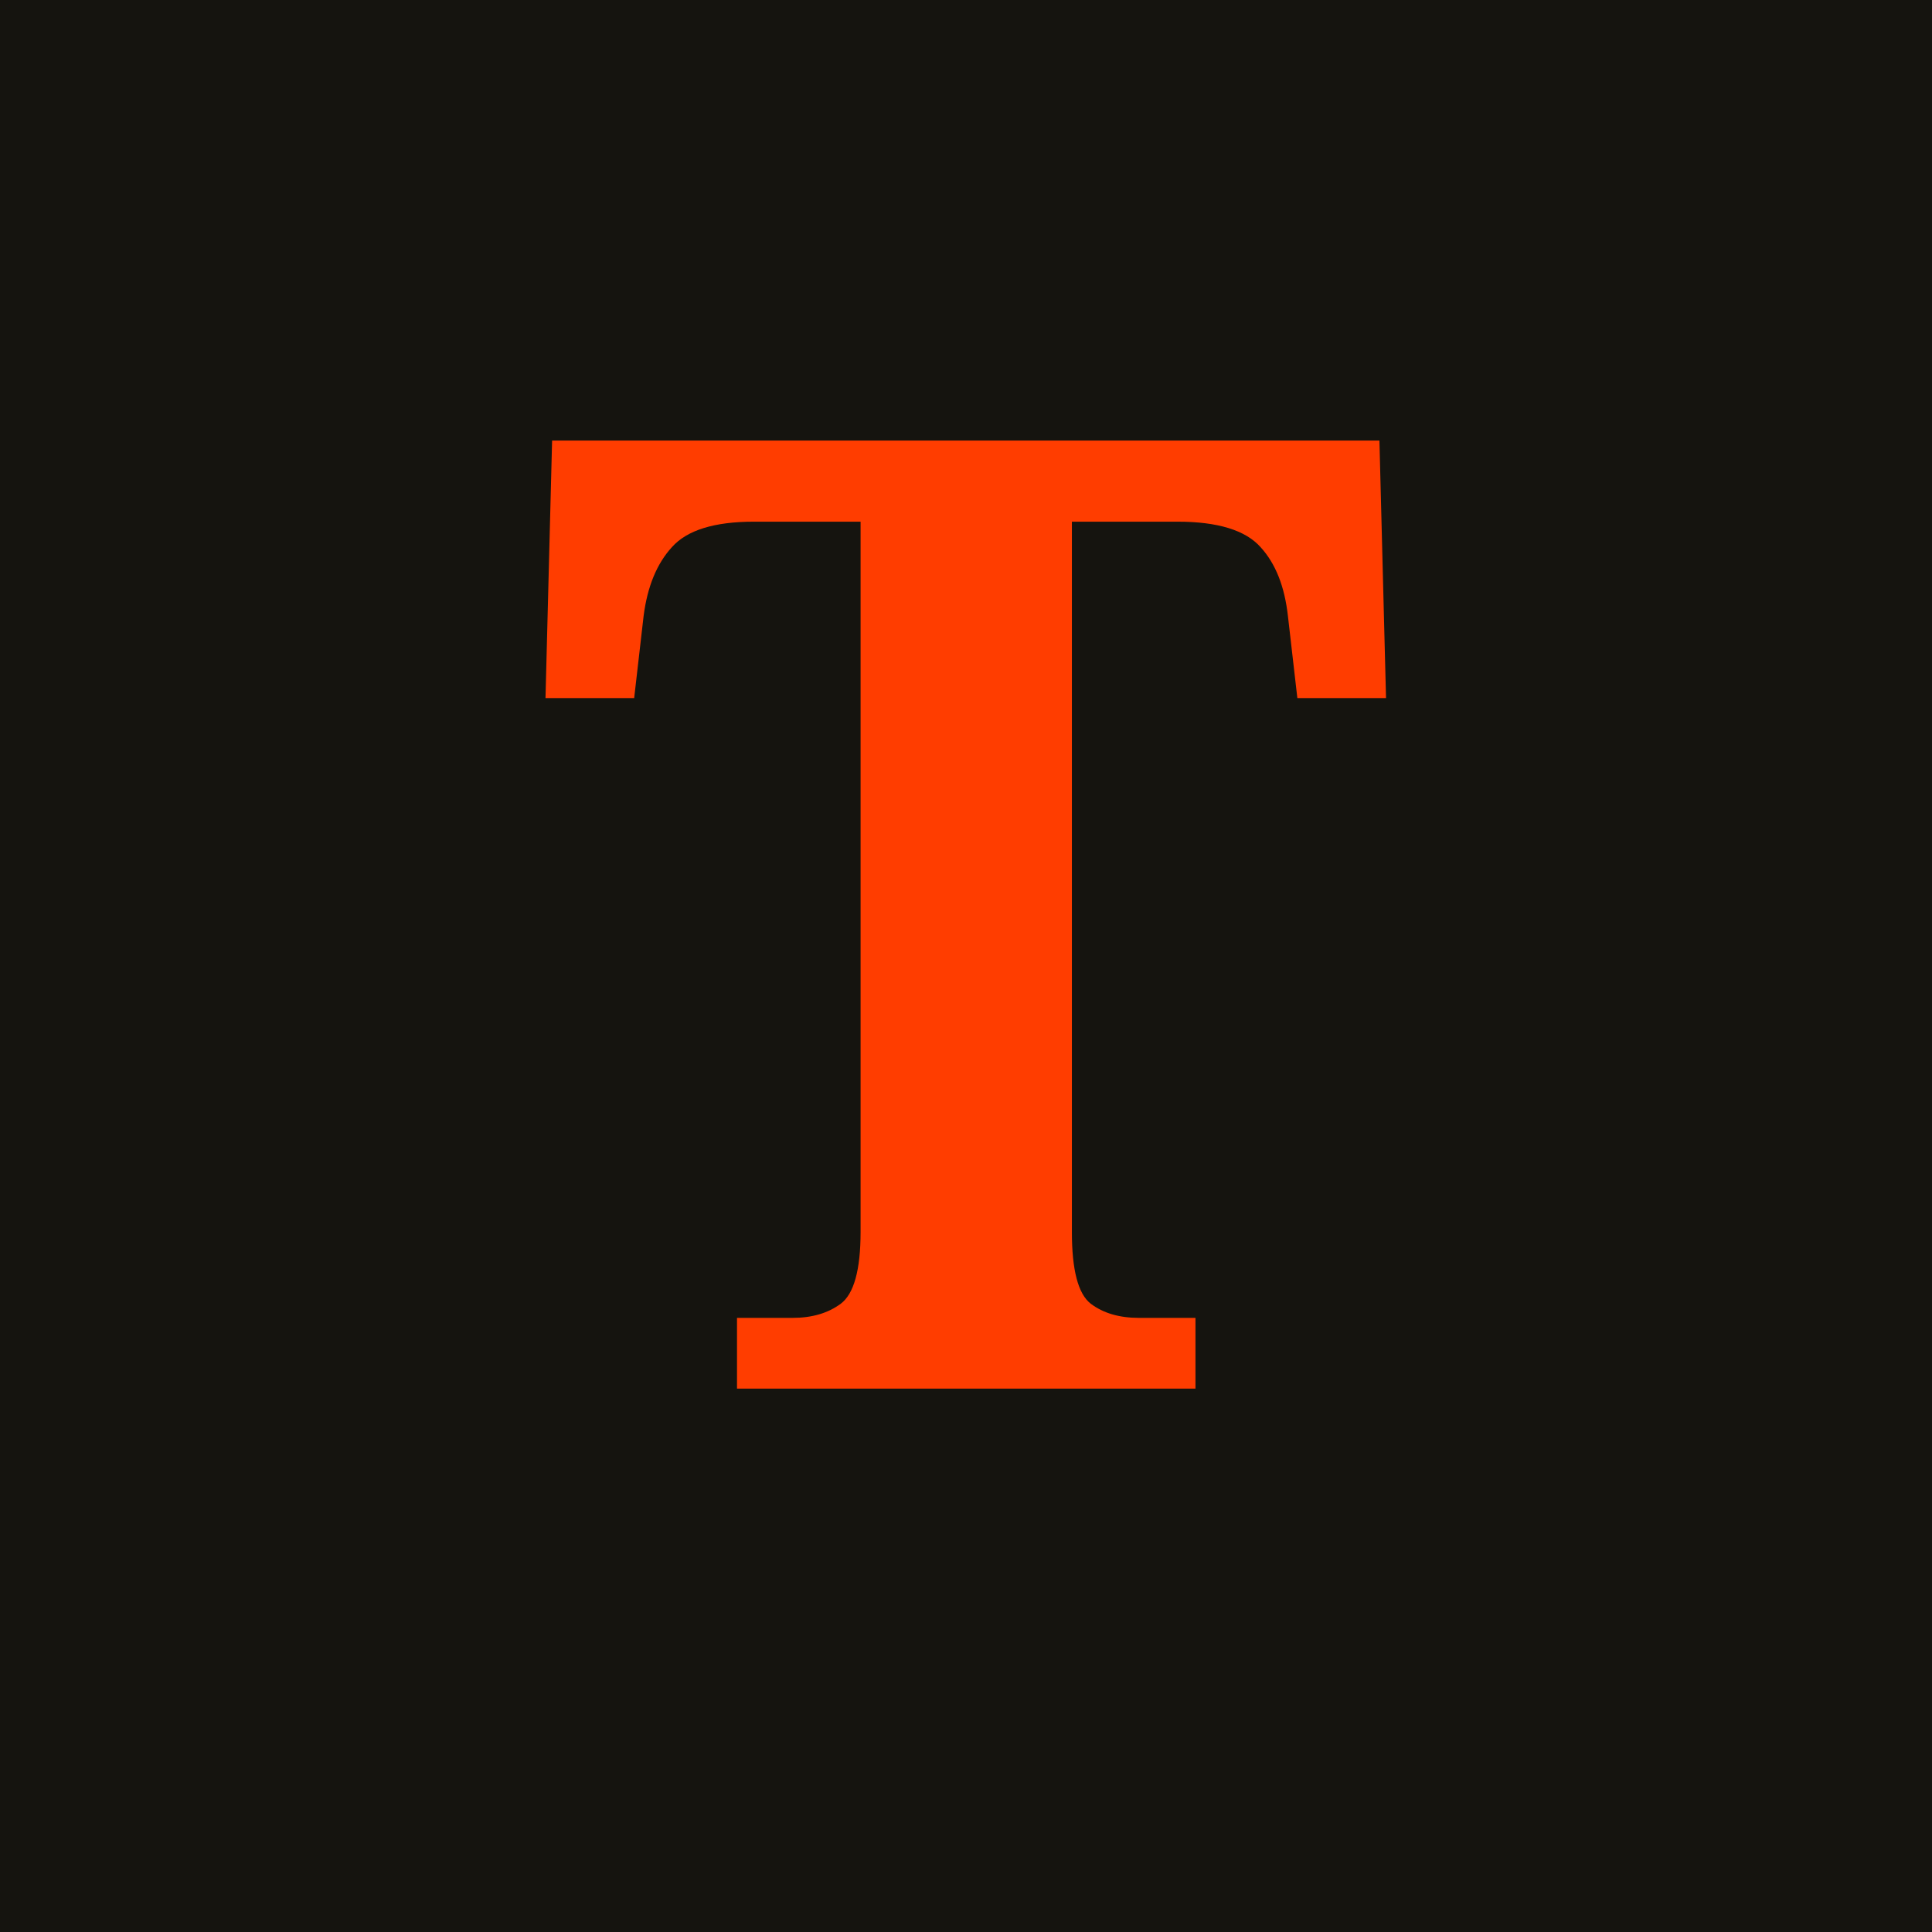
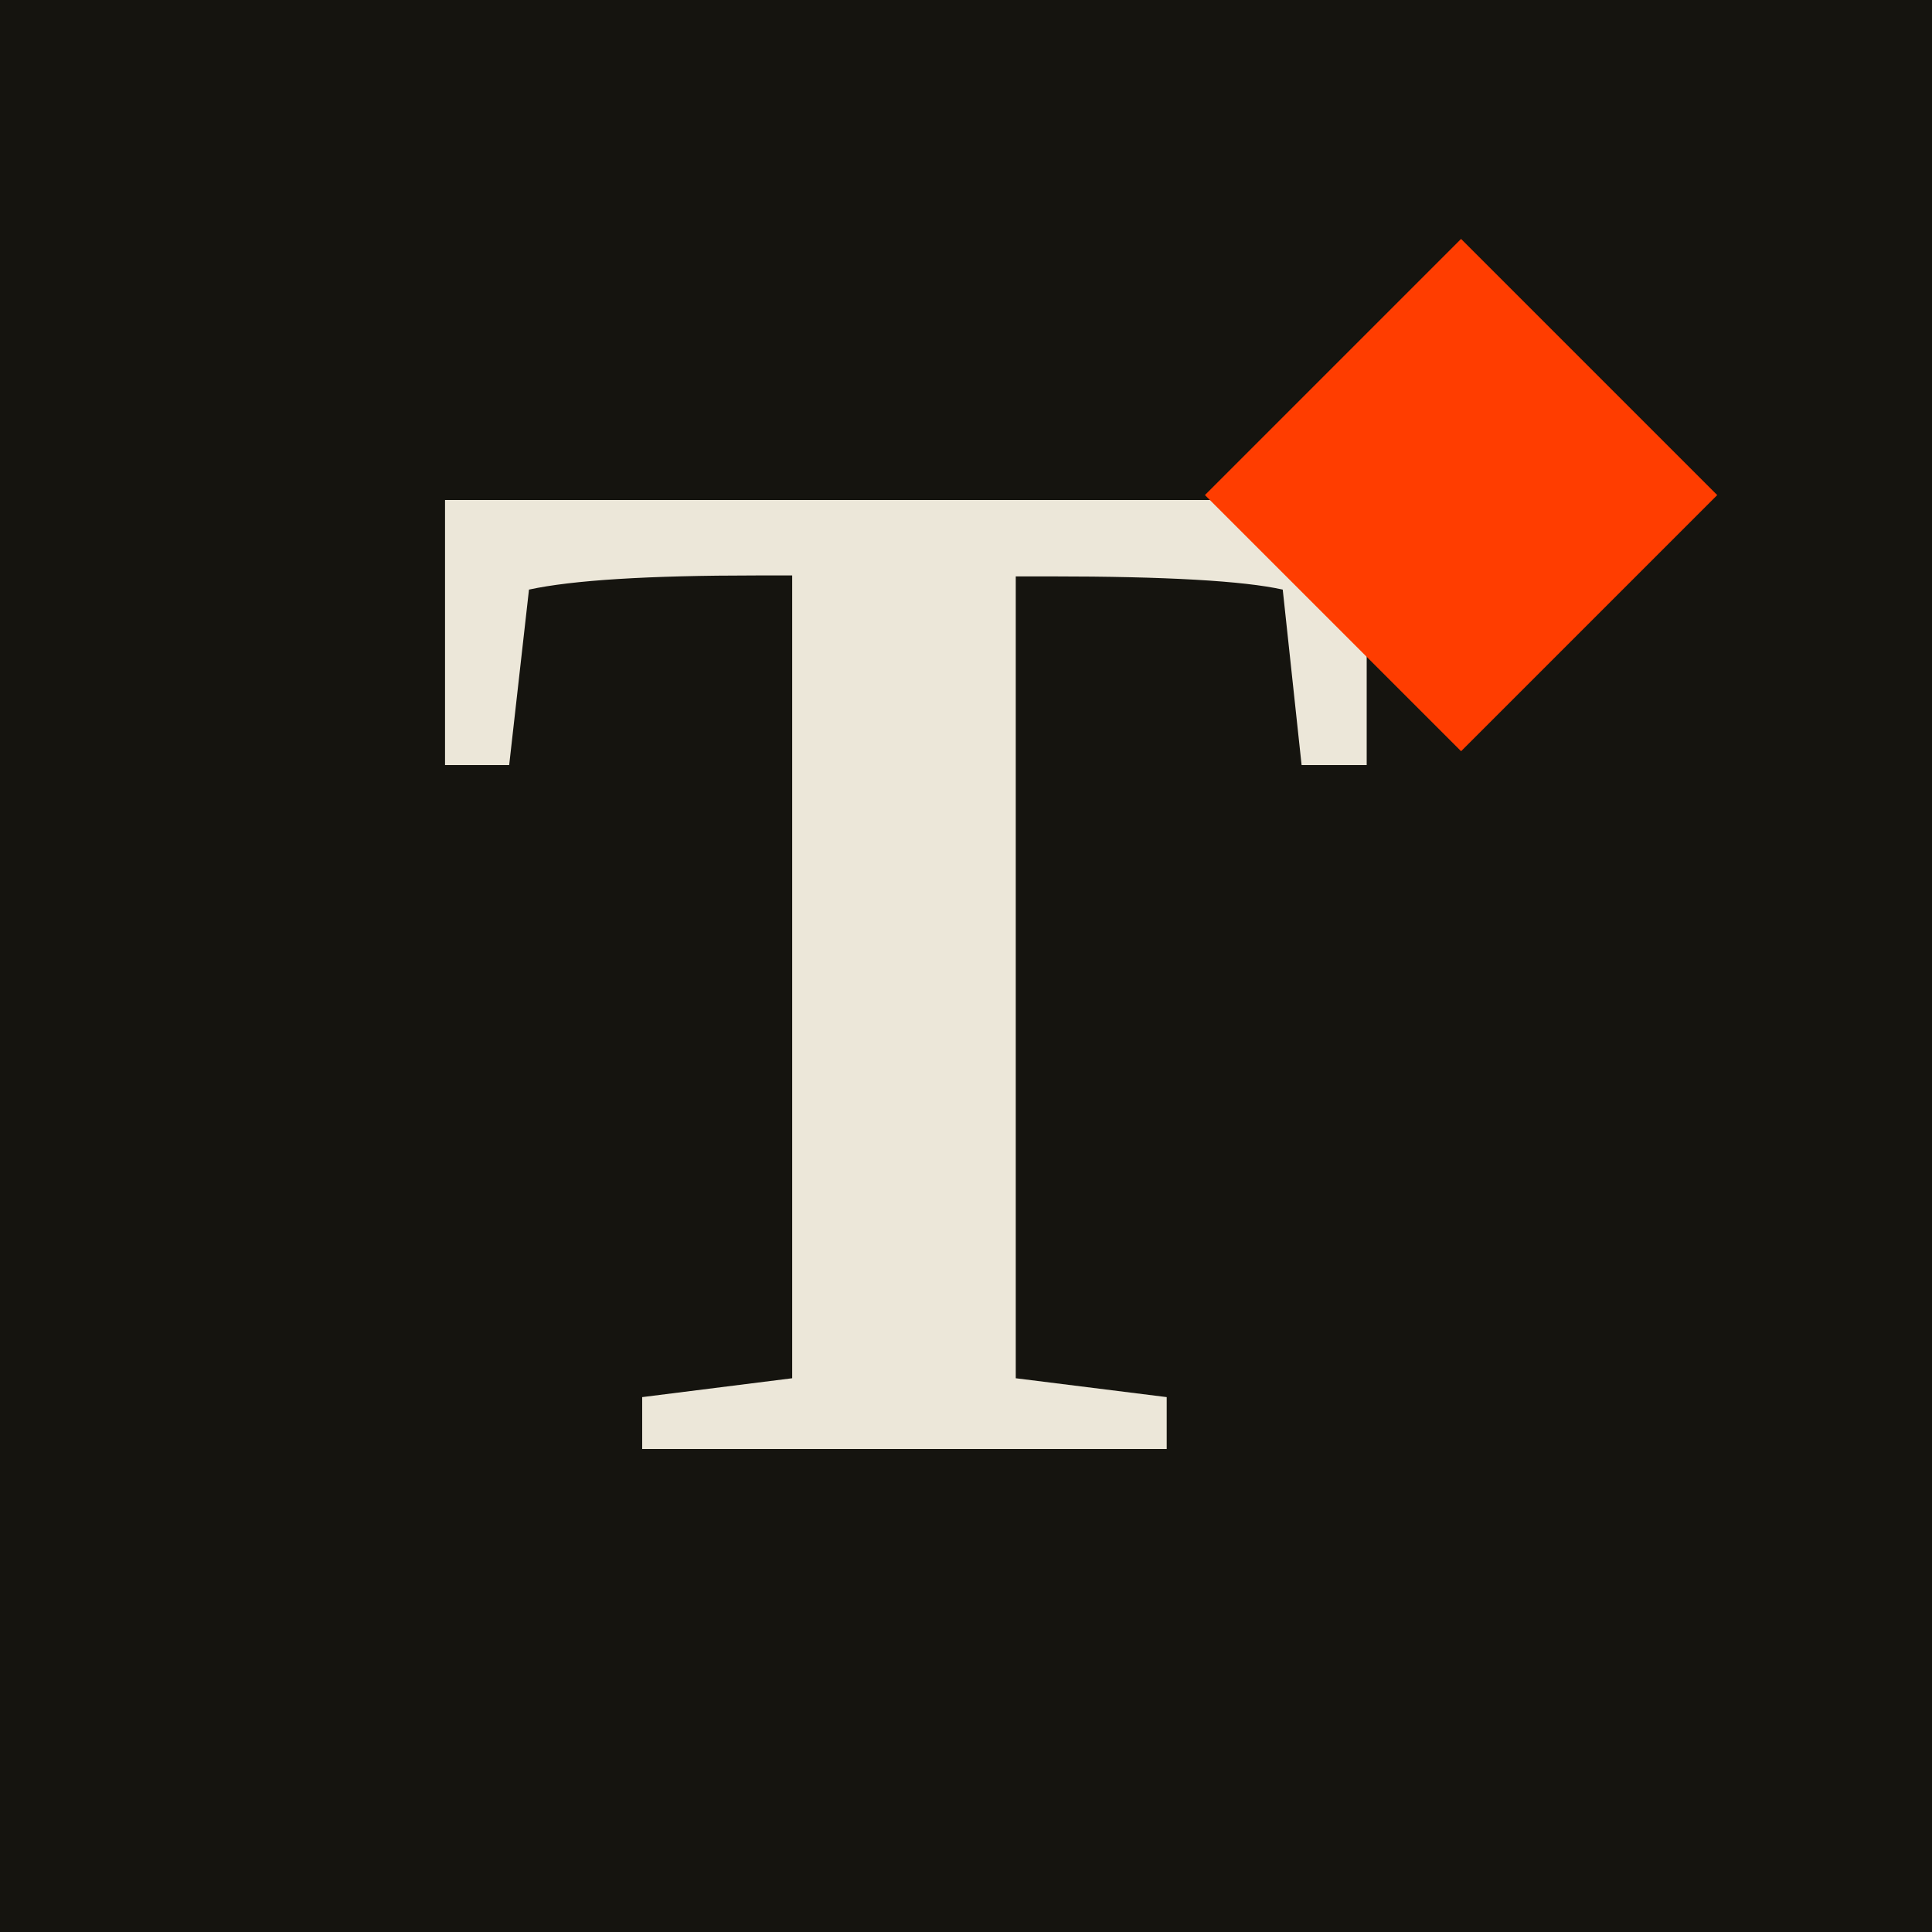
<svg xmlns="http://www.w3.org/2000/svg" viewBox="0 0 32 32">
  <rect width="32" height="32" fill="#15140f" />
-   <text x="16" y="23" font-family="Georgia, serif" font-size="22" font-weight="700" text-anchor="middle" fill="#ff3d00">T</text>
+   <text x="15" y="24" font-family="Georgia, 'Times New Roman', serif" font-size="24" font-weight="700" text-anchor="middle" fill="#ece7d9">T</text>
+   <rect x="21.2" y="5.2" width="6" height="6" fill="#ff3d00" transform="rotate(45 24.2 8.2)" />
</svg>
